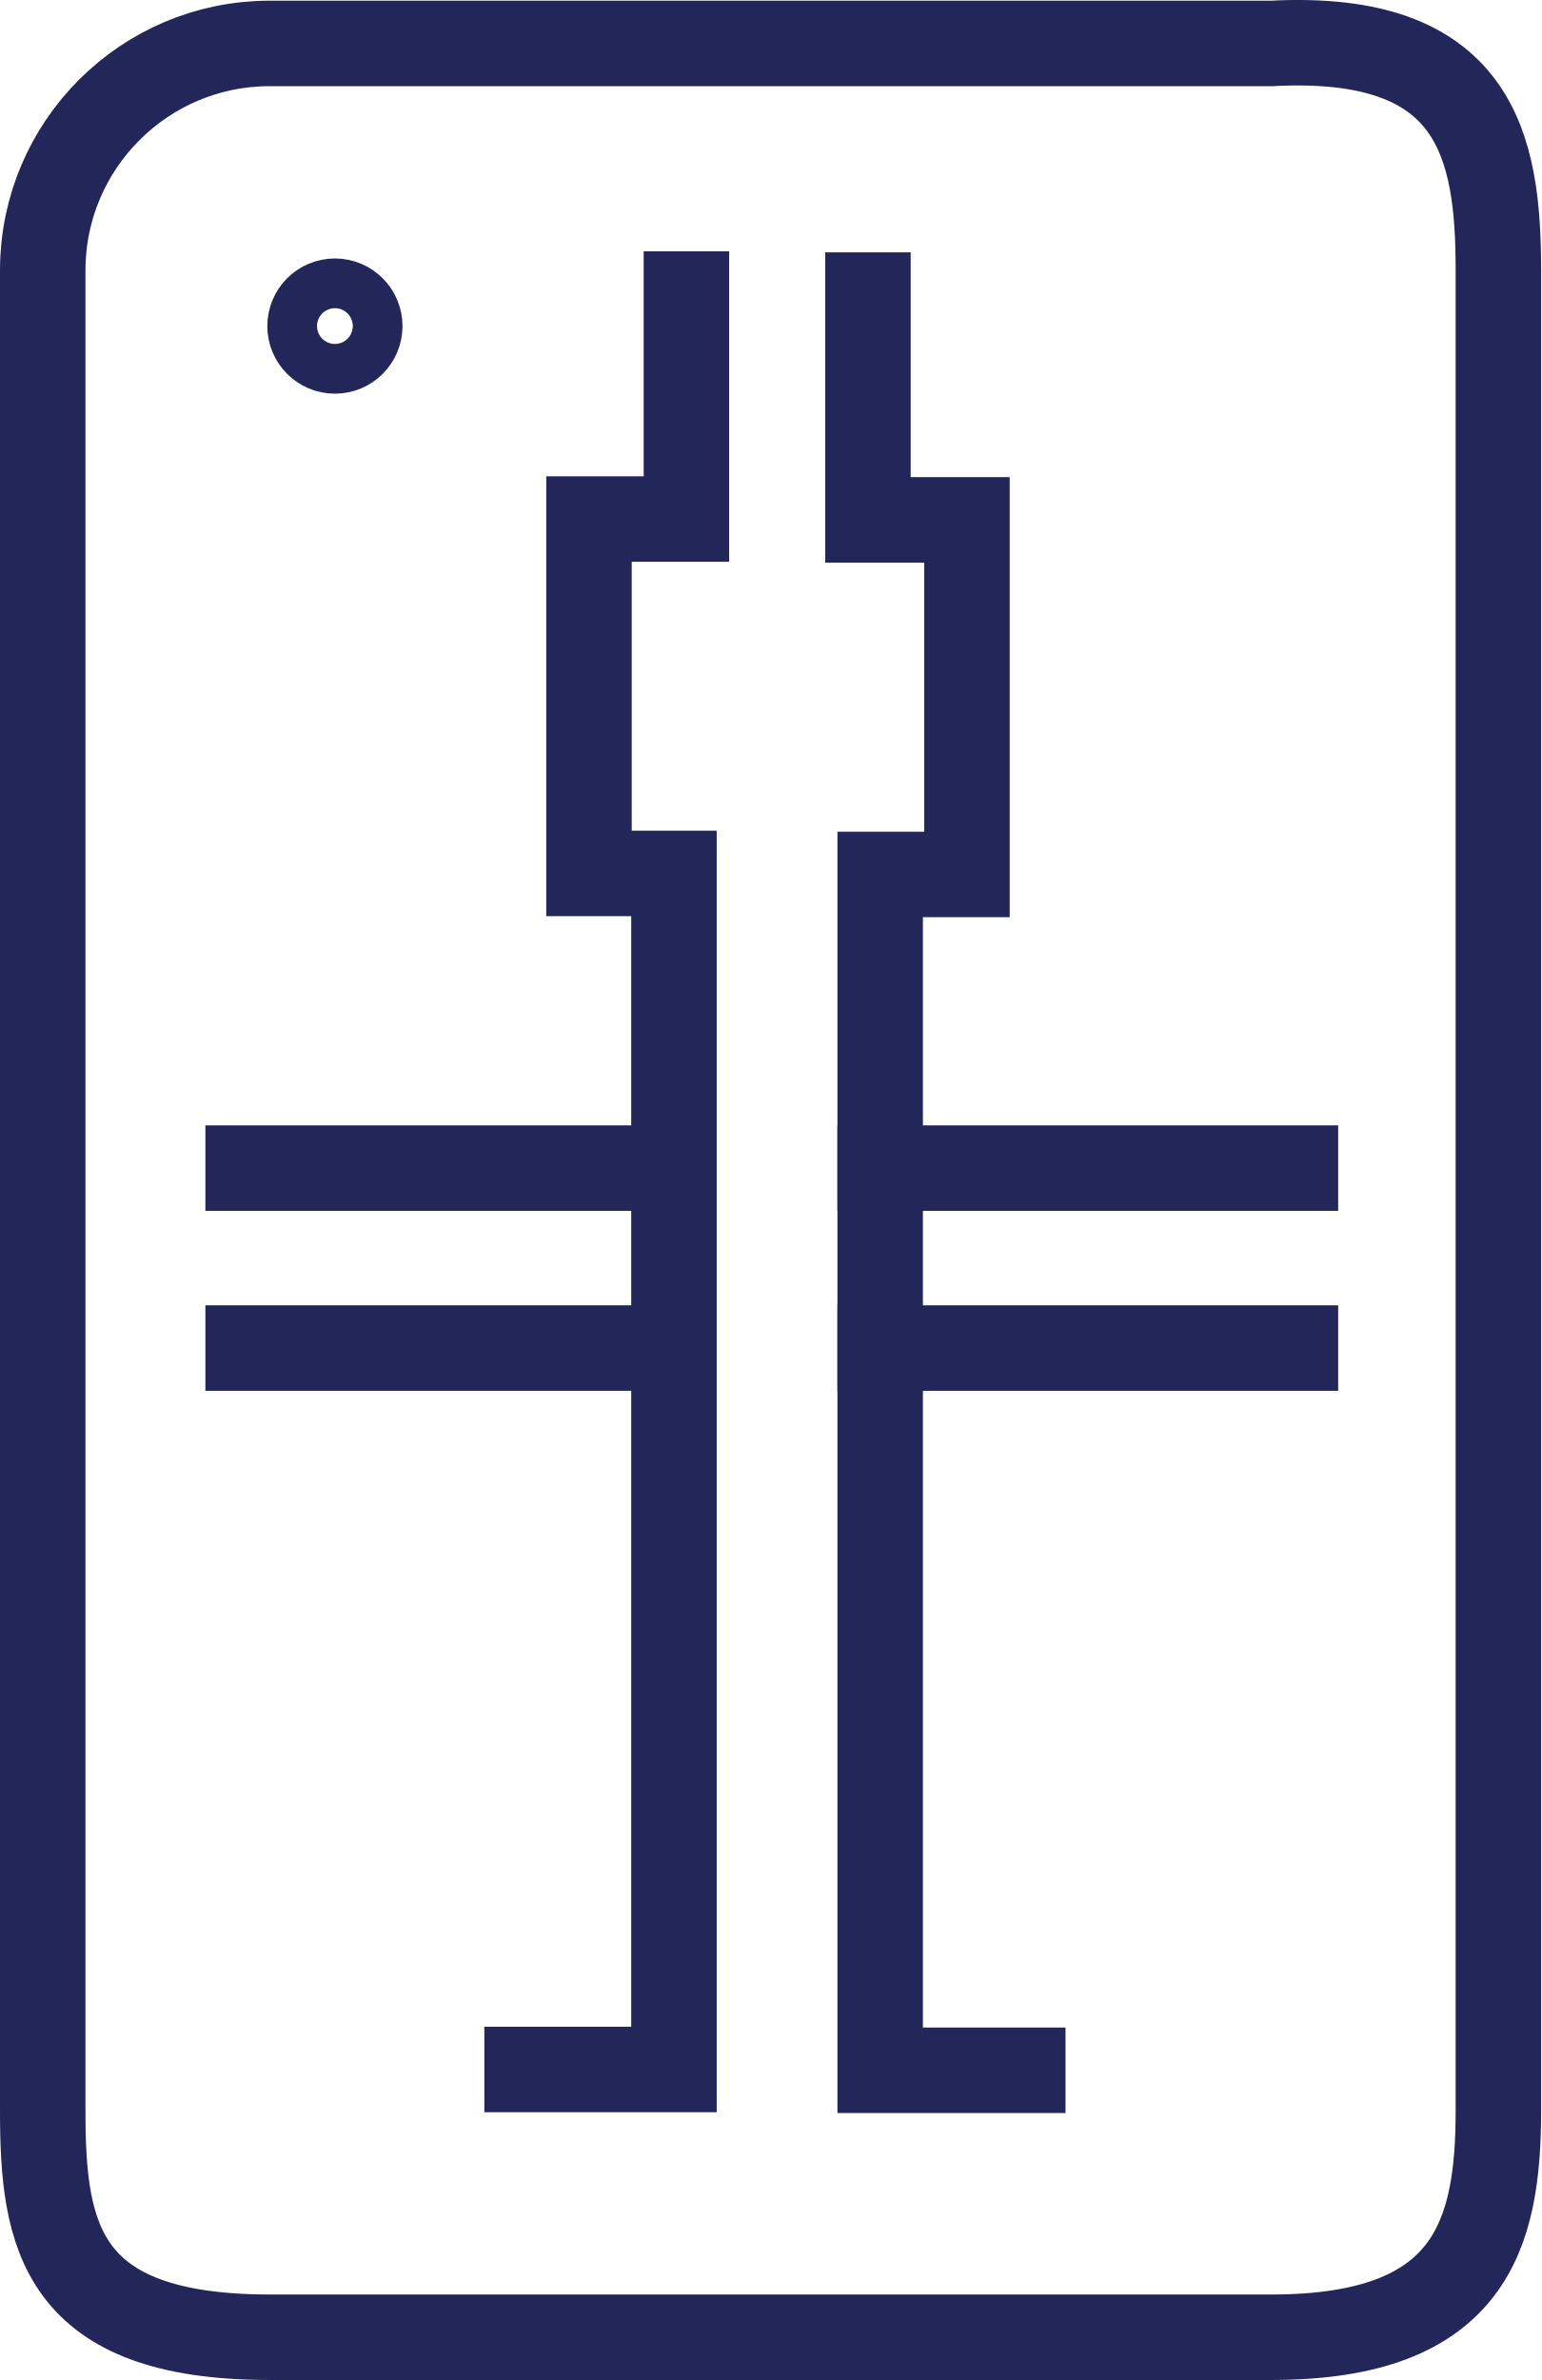
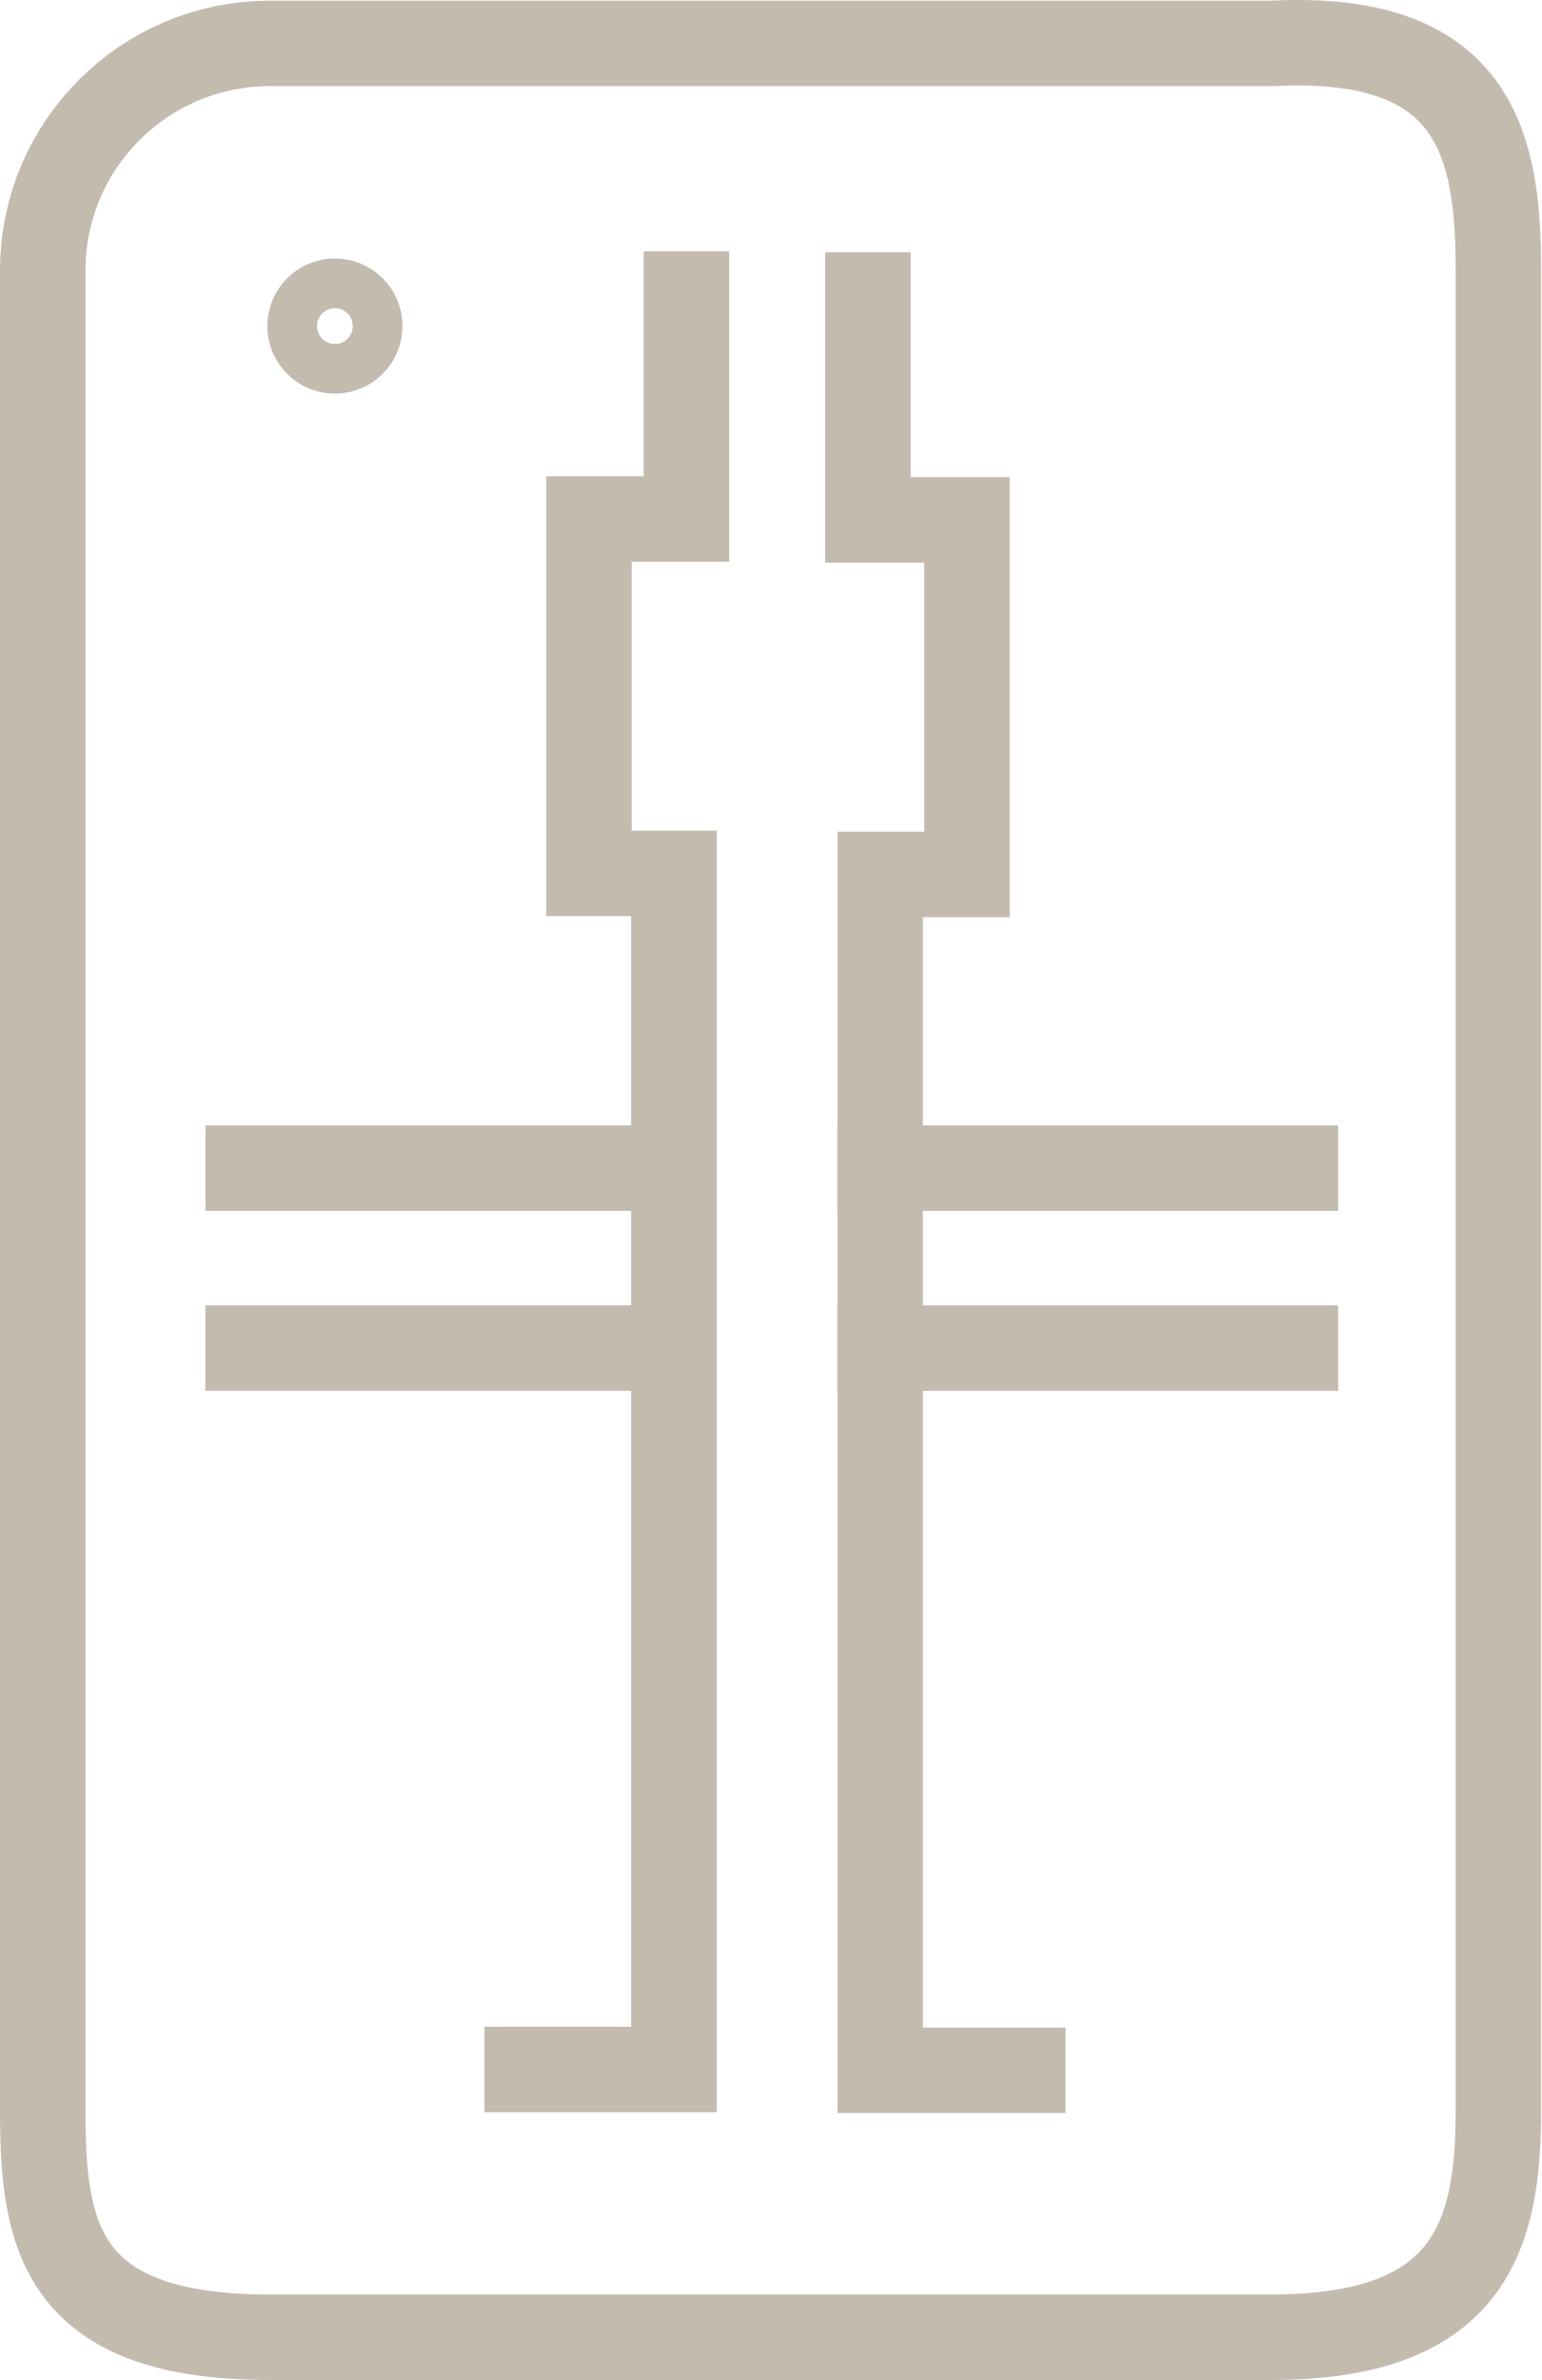
<svg xmlns="http://www.w3.org/2000/svg" width="90.159" height="139.214" viewBox="0 0 90.159 139.214">
  <g id="chip_DRAK_BLUE" data-name="chip DRAK BLUE" transform="translate(-101.05 -84.387)">
-     <path id="Path_61" data-name="Path 61" d="M175.465,221.1H116.793c-12.254-.012-13.243-5.96-13.243-13.243V100.17a13.283,13.283,0,0,1,13.243-13.243h58.672c11.932-.62,13.243,5.96,13.243,13.243V207.858C188.709,215.141,187.075,221.089,175.465,221.1Z" fill="none" stroke="#222659" stroke-linecap="square" stroke-miterlimit="10" stroke-width="5" />
-     <path id="Path_62" data-name="Path 62" d="M144.05,99.27v13.148h5.793v20.741h-5.078v69.948h8.344" transform="translate(7.777 2.378)" fill="none" stroke="#222659" stroke-linecap="square" stroke-miterlimit="10" stroke-width="5" />
-     <path id="Path_63" data-name="Path 63" d="M136.642,99.22v13.16h-5.7v20.729h4.971v69.96H127.32" transform="translate(4.565 2.368)" fill="none" stroke="#222659" stroke-linecap="square" stroke-miterlimit="10" stroke-width="5" />
-     <line id="Line_19" data-name="Line 19" x1="24.294" transform="translate(115.566 152.715)" fill="none" stroke="#222659" stroke-linecap="square" stroke-miterlimit="10" stroke-width="5" />
-     <line id="Line_20" data-name="Line 20" x2="24.294" transform="translate(152.542 152.715)" fill="none" stroke="#222659" stroke-linecap="square" stroke-miterlimit="10" stroke-width="5" />
-     <line id="Line_21" data-name="Line 21" x1="24.294" transform="translate(115.566 163.24)" fill="none" stroke="#222659" stroke-linecap="square" stroke-miterlimit="10" stroke-width="5" />
-     <line id="Line_22" data-name="Line 22" x2="24.294" transform="translate(152.542 163.24)" fill="none" stroke="#222659" stroke-linecap="square" stroke-miterlimit="10" stroke-width="5" />
-     <circle id="Ellipse_3" data-name="Ellipse 3" cx="1.454" cy="1.454" r="1.454" transform="translate(119.189 102.006)" fill="none" stroke="#222659" stroke-linecap="square" stroke-miterlimit="10" stroke-width="5" />
+     <path id="Path_61" data-name="Path 61" d="M175.465,221.1H116.793c-12.254-.012-13.243-5.96-13.243-13.243V100.17a13.283,13.283,0,0,1,13.243-13.243h58.672c11.932-.62,13.243,5.96,13.243,13.243V207.858C188.709,215.141,187.075,221.089,175.465,221.1Z" fill="none" stroke="#c4bbaf" stroke-linecap="square" stroke-miterlimit="10" stroke-width="5" />
+     <path id="Path_62" data-name="Path 62" d="M144.05,99.27v13.148h5.793v20.741h-5.078v69.948h8.344" transform="translate(7.777 2.378)" fill="none" stroke="#c4bbaf" stroke-linecap="square" stroke-miterlimit="10" stroke-width="5" />
+     <path id="Path_63" data-name="Path 63" d="M136.642,99.22v13.16h-5.7v20.729h4.971v69.96H127.32" transform="translate(4.565 2.368)" fill="none" stroke="#c4bbaf" stroke-linecap="square" stroke-miterlimit="10" stroke-width="5" />
+     <line id="Line_19" data-name="Line 19" x1="24.294" transform="translate(115.566 152.715)" fill="none" stroke="#c4bbaf" stroke-linecap="square" stroke-miterlimit="10" stroke-width="5" />
+     <line id="Line_20" data-name="Line 20" x2="24.294" transform="translate(152.542 152.715)" fill="none" stroke="#c4bbaf" stroke-linecap="square" stroke-miterlimit="10" stroke-width="5" />
+     <line id="Line_21" data-name="Line 21" x1="24.294" transform="translate(115.566 163.24)" fill="none" stroke="#c4bbaf" stroke-linecap="square" stroke-miterlimit="10" stroke-width="5" />
+     <line id="Line_22" data-name="Line 22" x2="24.294" transform="translate(152.542 163.24)" fill="none" stroke="#c4bbaf" stroke-linecap="square" stroke-miterlimit="10" stroke-width="5" />
+     <circle id="Ellipse_3" data-name="Ellipse 3" cx="1.454" cy="1.454" r="1.454" transform="translate(119.189 102.006)" fill="none" stroke="#c4bbaf" stroke-linecap="square" stroke-miterlimit="10" stroke-width="5" />
  </g>
</svg>
